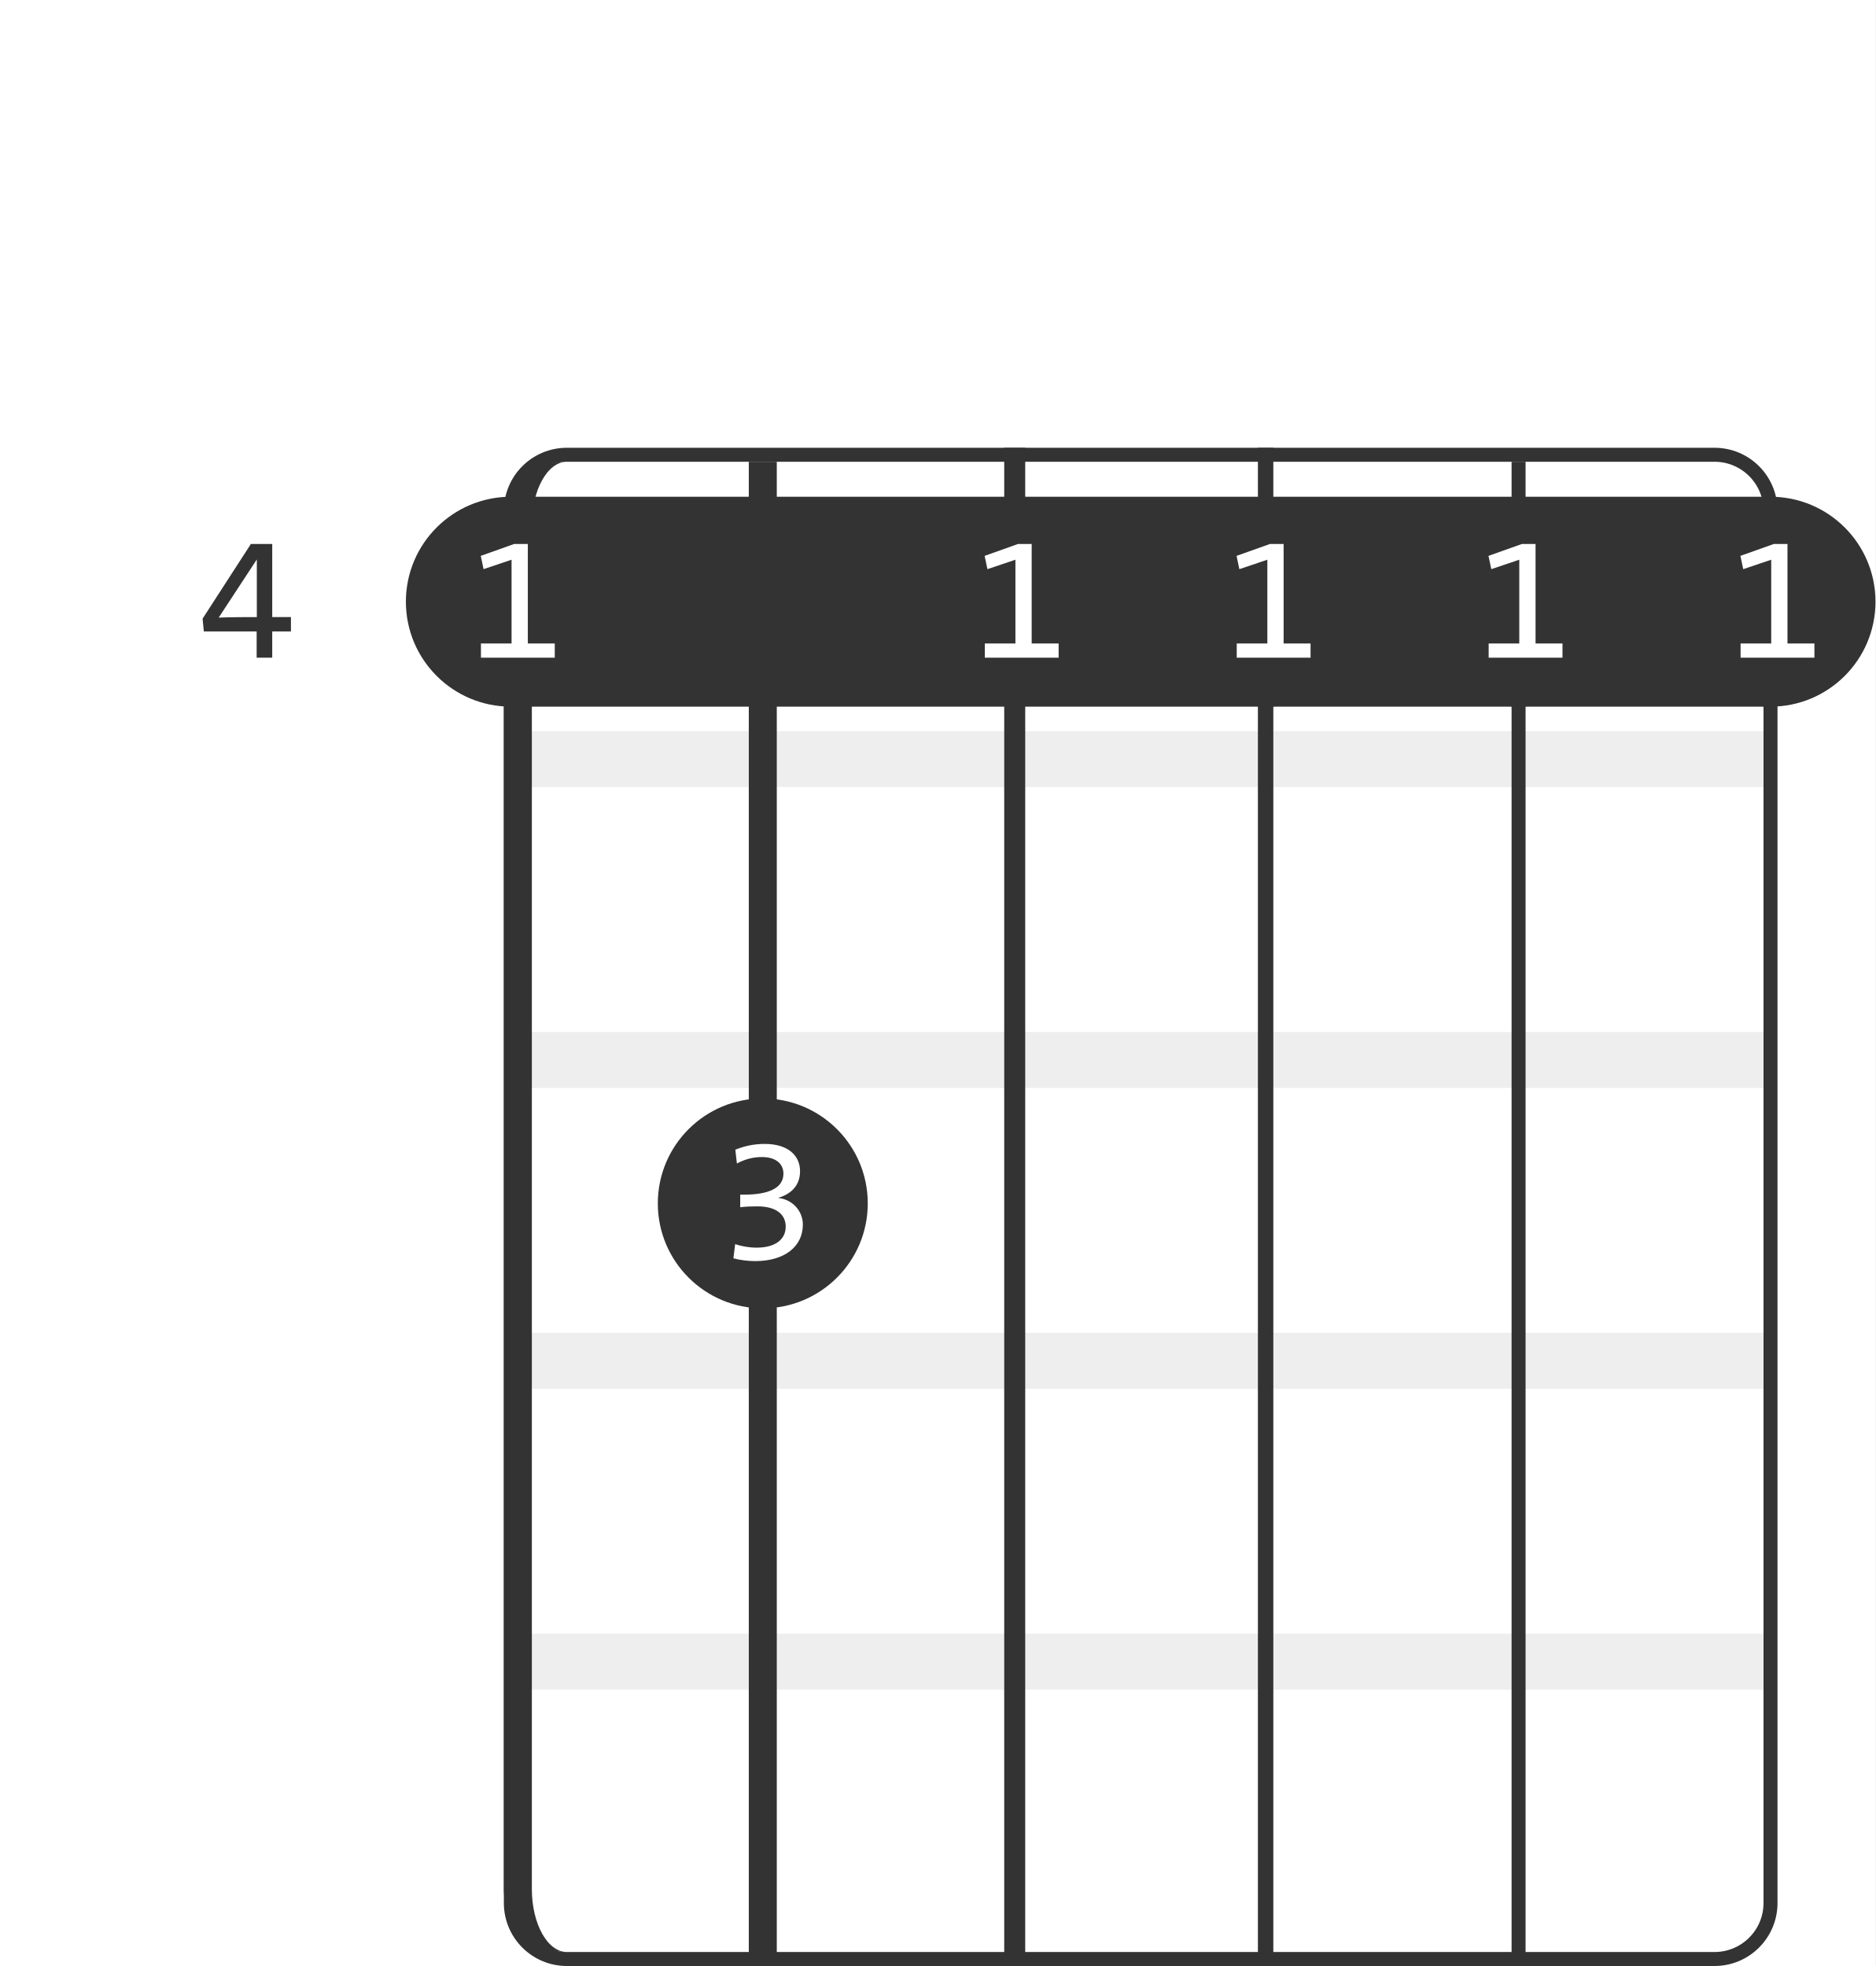
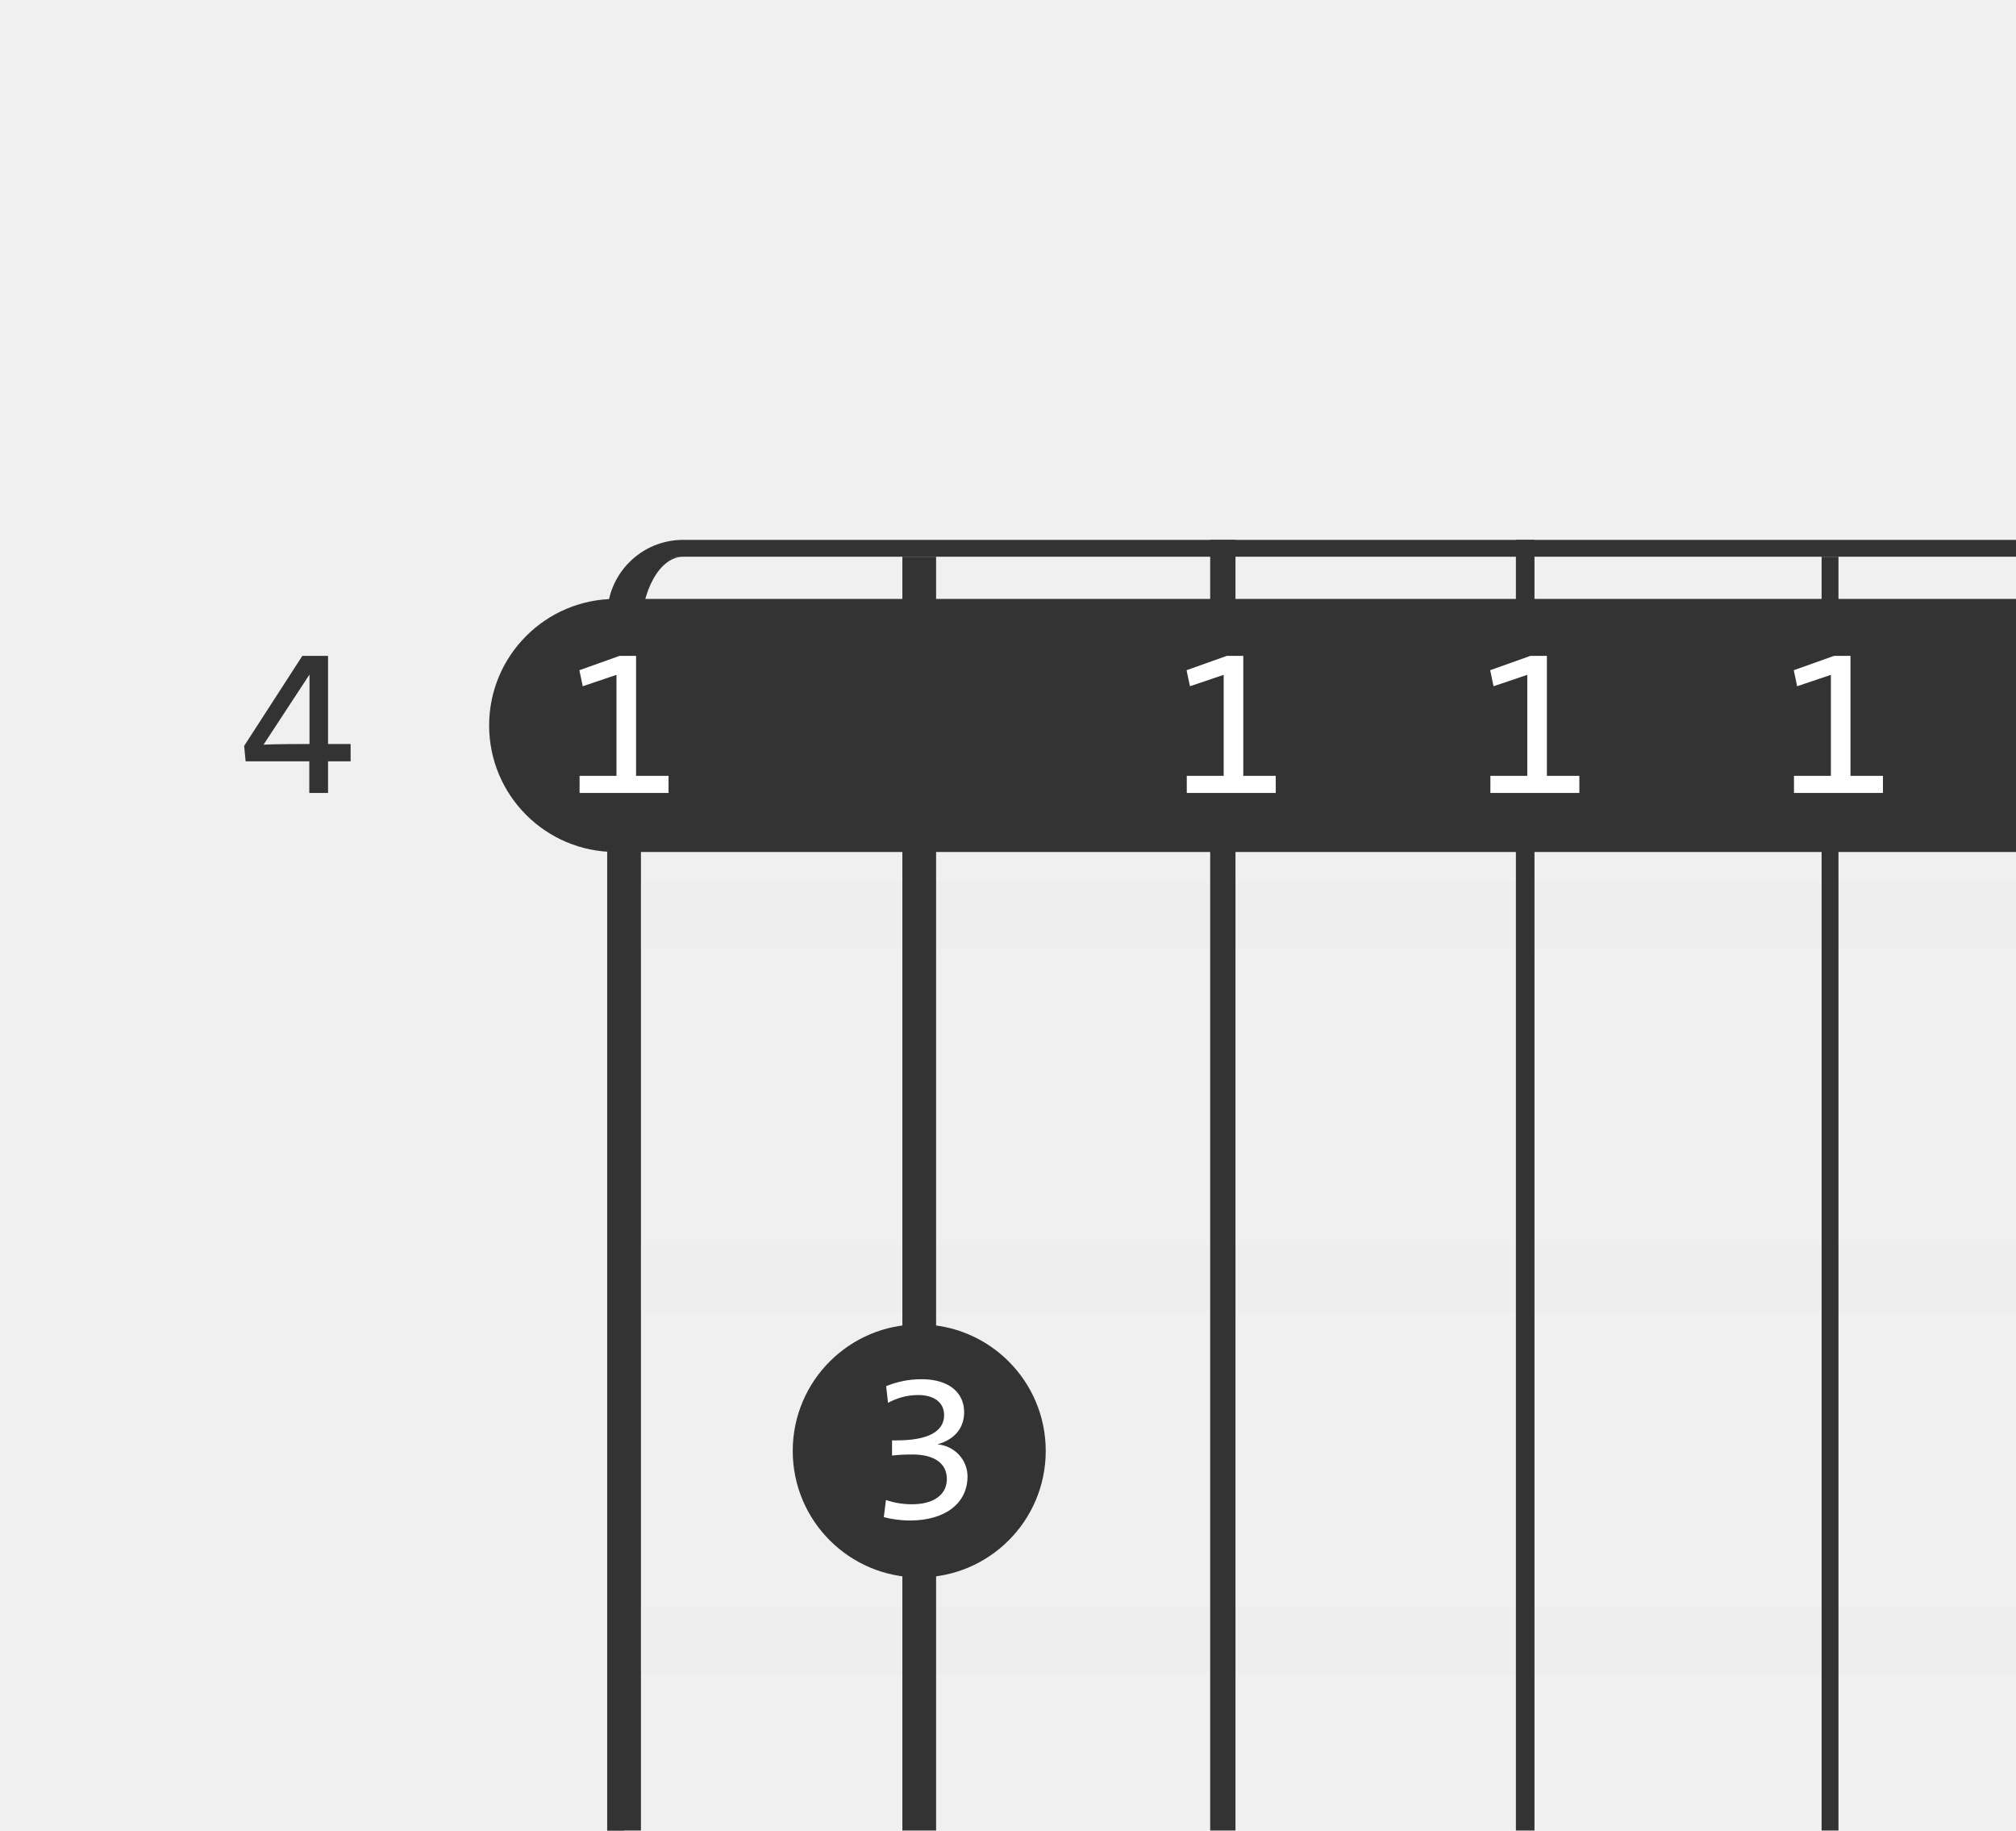
<svg xmlns="http://www.w3.org/2000/svg" xmlns:xlink="http://www.w3.org/1999/xlink" version="1.1">
  <defs>
    <symbol id="circle-1-black">
      <svg width="30" height="30" viewBox="0 0 30 30">
        <polygon fill="#333" points="21.275 23 10.725 23 10.725 20.975 15.1 20.975 15.1 9 11.1 10.35 10.7 8.45 15.475 6.75 17.425 6.75 17.425 20.975 21.275 20.975" />
      </svg>
    </symbol>
    <symbol id="circle-2-black">
      <svg width="30" height="30" viewBox="0 0 30 30">
        <path fill="#333" d="M10.975,17 L0.325,17 L0.325,15.175 L3.9,11.65 C7.35,8.35 7.925,7.15 7.925,5.575 C7.925,3.875 6.775,2.525 4.7,2.525 C3.225,2.525 1.85,3.15 1.025,3.775 L0.475,1.85 C1.7,1.075 3.3,0.525 5.1,0.525 C8.65,0.525 10.375,2.75 10.375,5.2 C10.375,7.325 9.625,8.975 6.375,12 L3.35,14.875 L3.35,14.9 C4.4,14.875 6.225,14.85 8.5,14.85 L10.975,14.85 L10.975,17 Z" transform="translate(10 6)" />
      </svg>
    </symbol>
    <symbol id="circle-3-black">
      <svg width="30" height="30" viewBox="0 0 30 30">
        <path fill="#333" d="M10.8,22.85 L11.05,20.825 C11.95,21.125 13,21.325 14.125,21.325 C16.85,21.325 18.275,20.1 18.275,18.325 C18.275,16.55 16.875,15.425 14.225,15.425 C13.325,15.425 12.625,15.45 11.775,15.55 L11.775,13.75 L12.35,13.75 C15.85,13.75 17.95,12.8 17.95,10.75 C17.95,9.275 16.775,8.375 14.875,8.375 C13.5,8.375 12.325,8.75 11.3,9.3 L11.075,7.325 C12.25,6.85 13.625,6.5 15.275,6.5 C18.625,6.5 20.325,8.175 20.325,10.4 C20.325,12.325 19.175,13.625 17.225,14.2 L17.2,14.225 C19.225,14.425 20.725,16.075 20.725,18.025 C20.725,21.225 18.05,23.25 13.9,23.25 C12.775,23.25 11.625,23.075 10.8,22.85 Z" />
      </svg>
    </symbol>
    <symbol id="circle-4-black">
      <svg width="30" height="30" viewBox="0 0 30 30">
        <path fill="#333" d="M20.575,19.25 L17.9,19.25 L17.9,23 L15.675,23 L15.675,19.25 L8.125,19.25 L7.95,17.425 L14.85,6.75 L17.9,6.75 L17.9,17.2 L20.575,17.2 L20.575,19.25 Z M15.7,17.2 L15.7,9 L15.675,9 L10.25,17.275 C11.75,17.2 14.7,17.2 15.7,17.2 Z" />
      </svg>
    </symbol>
    <symbol id="circle-5-black">
      <svg width="30" height="30" viewBox="0 0 30 30">
        <path fill="#333" d="M11,22.9 L11,20.825 C11.925,21.125 12.975,21.3 14.175,21.3 C16.85,21.3 18.325,19.975 18.325,17.95 C18.325,15.95 16.65,14.925 14.075,14.925 C13.025,14.925 12,15 11.35,15.125 L11.35,6.75 L20.15,6.75 L20.15,8.9 L13.45,8.9 L13.45,13.15 C13.875,13.125 14.45,13.1 14.825,13.1 C18.7,13.1 20.75,15.1 20.75,17.675 C20.75,21.025 18.05,23.225 14,23.225 C12.9,23.225 11.975,23.125 11,22.9 Z" />
      </svg>
    </symbol>
    <symbol id="circle-6-black">
      <svg width="30" height="30" viewBox="0 0 30 30">
        <path fill="#333" d="M19.951 6.6V8.575C19.451 8.5 18.951 8.45 18.301 8.45C14.976 8.45 13.226 10.375 12.601 13.675C12.551 13.925 12.476 14.35 12.401 14.9H12.426C13.226 13.525 14.726 12.775 16.451 12.775C19.701 12.775 21.501 14.875 21.501 17.525C21.501 20.975 19.251 23.25 15.851 23.25C12.326 23.25 10.176 20.75 10.176 16.4C10.176 9.45 13.626 6.525 18.476 6.525C19.001 6.525 19.601 6.55 19.951 6.6ZM19.201 17.9C19.201 15.975 18.101 14.65 15.976 14.65C13.876 14.65 12.651 16.325 12.651 17.725C12.651 19.75 13.826 21.4 16.051 21.4C18.051 21.4 19.201 19.95 19.201 17.9Z" />
      </svg>
    </symbol>
    <symbol id="circle-7-black">
      <svg width="30" height="30" viewBox="0 0 30 30">
        <path fill="#333" d="M21.25,6.75 L21.25,8.7 C18.725,13.4 16.45,18.75 15,23 L12.375,23 C14.025,18.475 16.275,13.275 18.65,8.9 C18.075,8.925 14.8,8.95 12.475,8.95 L10.275,8.95 L10.275,6.75 L21.25,6.75 Z" />
      </svg>
    </symbol>
    <symbol id="circle-8-black">
      <svg width="30" height="30" viewBox="0 0 30 30">
        <path fill="#333" d="M20.75,18.825 C20.75,21.55 18.3,23.25 15.1,23.25 C11.85,23.25 9.725,21.65 9.725,19.175 C9.725,17.1 11.375,15.85 13.2,14.8 C11.3,13.825 10.125,12.675 10.125,10.8 C10.125,8.325 12.25,6.5 15.375,6.5 C18.5,6.5 20.35,8.15 20.35,10.45 C20.35,12.325 18.925,13.475 17.25,14.475 C19.05,15.4 20.75,16.55 20.75,18.825 Z M18.05,10.65 C18.05,9.175 16.925,8.3 15.2,8.3 C13.45,8.3 12.45,9.35 12.45,10.6 C12.45,11.95 13.375,12.65 15.375,13.625 C16.825,12.8 18.05,11.975 18.05,10.65 Z M18.4,19.05 C18.4,17.275 16.825,16.475 15.075,15.675 C13.5,16.55 12.075,17.475 12.075,19 C12.075,20.4 13.225,21.4 15.325,21.4 C17.05,21.4 18.4,20.55 18.4,19.05 Z" />
      </svg>
    </symbol>
    <symbol id="circle-9-black">
      <svg width="30" height="30" viewBox="0 0 30 30">
        <path fill="#333" d="M10.9,23.05 L10.9,21.025 C11.6,21.2 12.4,21.275 13.15,21.275 C16.35,21.275 18.1,19.625 18.675,16.4 C18.75,15.925 18.8,15.625 18.9,15.2 L18.875,15.2 C18.075,16.35 16.7,17.05 14.975,17.05 C11.775,17.05 10,14.95 10,12.15 C10,8.725 12.35,6.5 15.6,6.5 C19,6.5 21.225,8.575 21.225,13.35 C21.225,20.45 17.725,23.225 12.9,23.225 C12.25,23.225 11.55,23.175 10.9,23.05 Z M18.725,12 C18.725,9.9 17.575,8.35 15.425,8.35 C13.45,8.35 12.275,9.875 12.275,11.8 C12.275,13.825 13.425,15.125 15.425,15.125 C17.55,15.125 18.725,13.7 18.725,12 Z" />
      </svg>
    </symbol>
    <symbol id="circle-0-black">
      <svg width="30" height="30" viewBox="0 0 30 30">
        <path fill="#333" d="M20.925,14.7 C20.925,20.925 18.05,23.25 15.1,23.25 C11.525,23.25 9.55,21.05 9.55,14.8 C9.55,9.1 12,6.5 15.4,6.5 C18.625,6.5 20.925,8.425 20.925,14.7 Z M18.5,14.85 C18.5,10.025 17.45,8.4 15.225,8.4 C13.375,8.4 11.975,10 11.975,14.65 C11.975,19.25 12.825,21.325 15.225,21.325 C17.275,21.325 18.5,19.25 18.5,14.85 Z" />
      </svg>
    </symbol>
    <symbol id="bar-middle">
      <svg width="36" height="30" viewBox="0 0 36 30">
        <rect width="36" height="30" fill="#333" fill-rule="evenodd" />
      </svg>
    </symbol>
    <symbol id="bar-end">
      <svg width="15" height="30" viewBox="0 0 15 30">
        <path fill="#333" fill-rule="evenodd" d="M15,0 C6.716,0 0,6.716 0,15 C0,23.284 6.716,30 15,30 L15,0 Z" />
      </svg>
    </symbol>
    <symbol id="circle-1">
      <svg width="30" height="30" viewBox="0 0 30 30">
        <g fill="none" fill-rule="evenodd">
          <circle cx="15" cy="15" r="15" fill="#333" />
          <polygon fill="#FFF" fill-rule="nonzero" points="21.275 23 10.725 23 10.725 20.975 15.1 20.975 15.1 9 11.1 10.35 10.7 8.45 15.475 6.75 17.425 6.75 17.425 20.975 21.275 20.975" />
        </g>
      </svg>
    </symbol>
    <symbol id="circle-2">
      <svg width="30" height="30" viewBox="0 0 30 30">
        <g fill="none" fill-rule="evenodd" transform="translate(0 -2)">
          <circle cx="15" cy="17" r="15" fill="#333" />
          <path fill="#FFF" fill-rule="nonzero" d="M20.975,25 L10.325,25 L10.325,23.175 L13.9,19.65 C17.35,16.35 17.925,15.15 17.925,13.575 C17.925,11.875 16.775,10.525 14.7,10.525 C13.225,10.525 11.85,11.15 11.025,11.775 L10.475,9.85 C11.7,9.075 13.3,8.525 15.1,8.525 C18.65,8.525 20.375,10.75 20.375,13.2 C20.375,15.325 19.625,16.975 16.375,20 L13.35,22.875 L13.35,22.9 C14.4,22.875 16.225,22.85 18.5,22.85 L20.975,22.85 L20.975,25 Z" />
        </g>
      </svg>
    </symbol>
    <symbol id="circle-3">
      <svg width="30" height="30" viewBox="0 0 30 30">
        <g fill="none" fill-rule="evenodd" transform="translate(0 -2)">
          <circle cx="15" cy="17" r="15" fill="#333" />
          <path fill="#FFF" fill-rule="nonzero" d="M10.8,24.85 L11.05,22.825 C11.95,23.125 13,23.325 14.125,23.325 C16.85,23.325 18.275,22.1 18.275,20.325 C18.275,18.55 16.875,17.425 14.225,17.425 C13.325,17.425 12.625,17.45 11.775,17.55 L11.775,15.75 L12.35,15.75 C15.85,15.75 17.95,14.8 17.95,12.75 C17.95,11.275 16.775,10.375 14.875,10.375 C13.5,10.375 12.325,10.75 11.3,11.3 L11.075,9.325 C12.25,8.85 13.625,8.5 15.275,8.5 C18.625,8.5 20.325,10.175 20.325,12.4 C20.325,14.325 19.175,15.625 17.225,16.2 L17.2,16.225 C19.225,16.425 20.725,18.075 20.725,20.025 C20.725,23.225 18.05,25.25 13.9,25.25 C12.775,25.25 11.625,25.075 10.8,24.85 Z" />
        </g>
      </svg>
    </symbol>
    <symbol id="circle-4">
      <svg width="30" height="30" viewBox="0 0 30 30">
        <g fill="none" fill-rule="evenodd" transform="translate(0 -2)">
          <circle cx="15" cy="17" r="15" fill="#333" />
          <path fill="#FFF" fill-rule="nonzero" d="M20.575,21.25 L17.9,21.25 L17.9,25 L15.675,25 L15.675,21.25 L8.125,21.25 L7.95,19.425 L14.85,8.75 L17.9,8.75 L17.9,19.2 L20.575,19.2 L20.575,21.25 Z M15.7,19.2 L15.7,11 L15.675,11 L10.25,19.275 C11.75,19.2 14.7,19.2 15.7,19.2 Z" />
        </g>
      </svg>
    </symbol>
    <symbol id="grid-guitar-2">
      <svg width="182" height="225" viewBox="0 0 182 209" fill="none">
        <path d="M1 48.5H180V40.5H1V48.5Z" fill="#EEEEEE" />
        <path d="M1 91.5H180V83.5H1V91.5Z" fill="#EEEEEE" />
        <path d="M1 134.5H180V126.5H1V134.5Z" fill="#EEEEEE" />
        <path d="M1 177.5H180V169.5H1V177.5Z" fill="#EEEEEE" />
        <rect x="1" y="1" width="180" height="215" rx="8" stroke="#333333" stroke-width="2" />
        <path fill-rule="evenodd" clip-rule="evenodd" d="M39 2L39 216L35 216L35 2L39 2Z" fill="#333333" />
        <path fill-rule="evenodd" clip-rule="evenodd" d="M74.5 6.47666e-06L74.5 216L71.5 216L71.5 6.61612e-06L74.5 6.47666e-06Z" fill="#333333" />
        <path fill-rule="evenodd" clip-rule="evenodd" d="M109.954 6.51366e-06L109.954 216L107.75 216L107.75 6.61612e-06L109.954 6.51366e-06Z" fill="#333333" />
        <path fill-rule="evenodd" clip-rule="evenodd" d="M146 2L146 216L144 216L144 2L146 2Z" fill="#333333" />
        <path d="M0 11C0 6.029 4.029 2 9 2C6.239 2 4 6.029 4 11V206C4 210.971 6.239 215 9 215C4.029 215 0 210.971 0 206V11Z" fill="#333333" />
      </svg>
    </symbol>
    <symbol id="grid-guitar-1">
      <svg width="182" height="225" viewBox="0 0 182 225" fill="none">
        <path d="M1 56.5H180V48.5H1V56.5Z" fill="#EEEEEE" />
        <path d="M1 99.5H180V91.5H1V99.5Z" fill="#EEEEEE" />
        <path d="M1 142.5H180V134.5H1V142.5Z" fill="#EEEEEE" />
        <path d="M1 185.5H180V177.5H1V185.5Z" fill="#EEEEEE" />
        <rect x="1" y="1" width="180" height="223" rx="8" stroke="#333333" stroke-width="2" />
        <path d="M1 9H181V216C181 220.418 177.418 224 173 224H9C4.582 224 1 220.418 1 216V9Z" stroke="#333333" stroke-width="2" />
        <path fill-rule="evenodd" clip-rule="evenodd" d="M39 10L39 224L35 224L35 10L39 10Z" fill="#333333" />
        <path fill-rule="evenodd" clip-rule="evenodd" d="M4 9L4 216L0 216L9.04826e-06 9L4 9Z" fill="#333333" />
        <path fill-rule="evenodd" clip-rule="evenodd" d="M74.5 8L74.5 224L71.5 224L71.5 8L74.5 8Z" fill="#333333" />
        <path fill-rule="evenodd" clip-rule="evenodd" d="M109.954 8L109.954 224L107.75 224L107.75 8L109.954 8Z" fill="#333333" />
        <path fill-rule="evenodd" clip-rule="evenodd" d="M146 10L146 224L144 224L144 10L146 10Z" fill="#333333" />
        <path d="M0 9H4V214C4 218.971 6.239 223 9 223C4.029 223 0 218.971 0 214V9Z" fill="#333333" />
      </svg>
    </symbol>
    <symbol id="o">
      <svg width="30" height="30" viewBox="0 0 30 30">
        <path fill="#333" d="M15,28 C22.18,28 28,22.18 28,15 C28,7.82 22.18,2 15,2 C7.82,2 2,7.82 2,15 C2,22.18 7.82,28 15,28 Z M15,26 C8.925,26 4,21.075 4,15 C4,8.925 8.925,4 15,4 C21.075,4 26,8.925 26,15 C26,21.075 21.075,26 15,26 Z" />
      </svg>
    </symbol>
    <symbol id="x">
      <svg width="30" height="30" viewBox="0 0 30 30">
        <g fill="#333" transform="translate(4 4)">
          <path d="M-0.479,0.76 L21.061,22.3 C21.452,22.69 22.085,22.69 22.475,22.3 C22.866,21.909 22.866,21.276 22.475,20.885 L0.936,-0.654 C0.545,-1.045 -0.088,-1.045 -0.479,-0.654 C-0.869,-0.264 -0.869,0.37 -0.479,0.76 Z" transform="rotate(-90 10.998 10.823)" />
          <path d="M-0.3,0.936 L21.24,22.475 C21.63,22.866 22.264,22.866 22.654,22.475 C23.045,22.085 23.045,21.452 22.654,21.061 L1.115,-0.479 C0.724,-0.869 0.091,-0.869 -0.3,-0.479 C-0.69,-0.088 -0.69,0.545 -0.3,0.936 Z" />
        </g>
      </svg>
    </symbol>
  </defs>
  <symbol id="chord">
-     <rect width="100%" height="100%" fill="white" />
    <svg width="326" height="281" version="1.1">
      <use x="72" y="56" width="182" height="225" xlink:href="#grid-guitar-2" />
      <use x="21" y="71" width="30" height="30" xlink:href="#circle-4-black" />
      <use x="73" y="71" width="36" height="30" xlink:href="#bar-middle" />
      <use x="109" y="71" width="36" height="30" xlink:href="#bar-middle" />
      <use x="145" y="71" width="36" height="30" xlink:href="#bar-middle" />
      <use x="181" y="71" width="36" height="30" xlink:href="#bar-middle" />
      <use x="217" y="71" width="36" height="30" xlink:href="#bar-middle" />
      <use x="58" y="71" width="30" height="30" xlink:href="#circle-1" />
      <use x="94" y="157" width="30" height="30" xlink:href="#circle-3" />
      <use x="130" y="71" width="30" height="30" xlink:href="#circle-1" />
      <use x="166" y="71" width="30" height="30" xlink:href="#circle-1" />
      <use x="202" y="71" width="30" height="30" xlink:href="#circle-1" />
      <use x="238" y="71" width="30" height="30" xlink:href="#circle-1" />
    </svg>
  </symbol>
  <use xlink:href="#chord" />
</svg>
